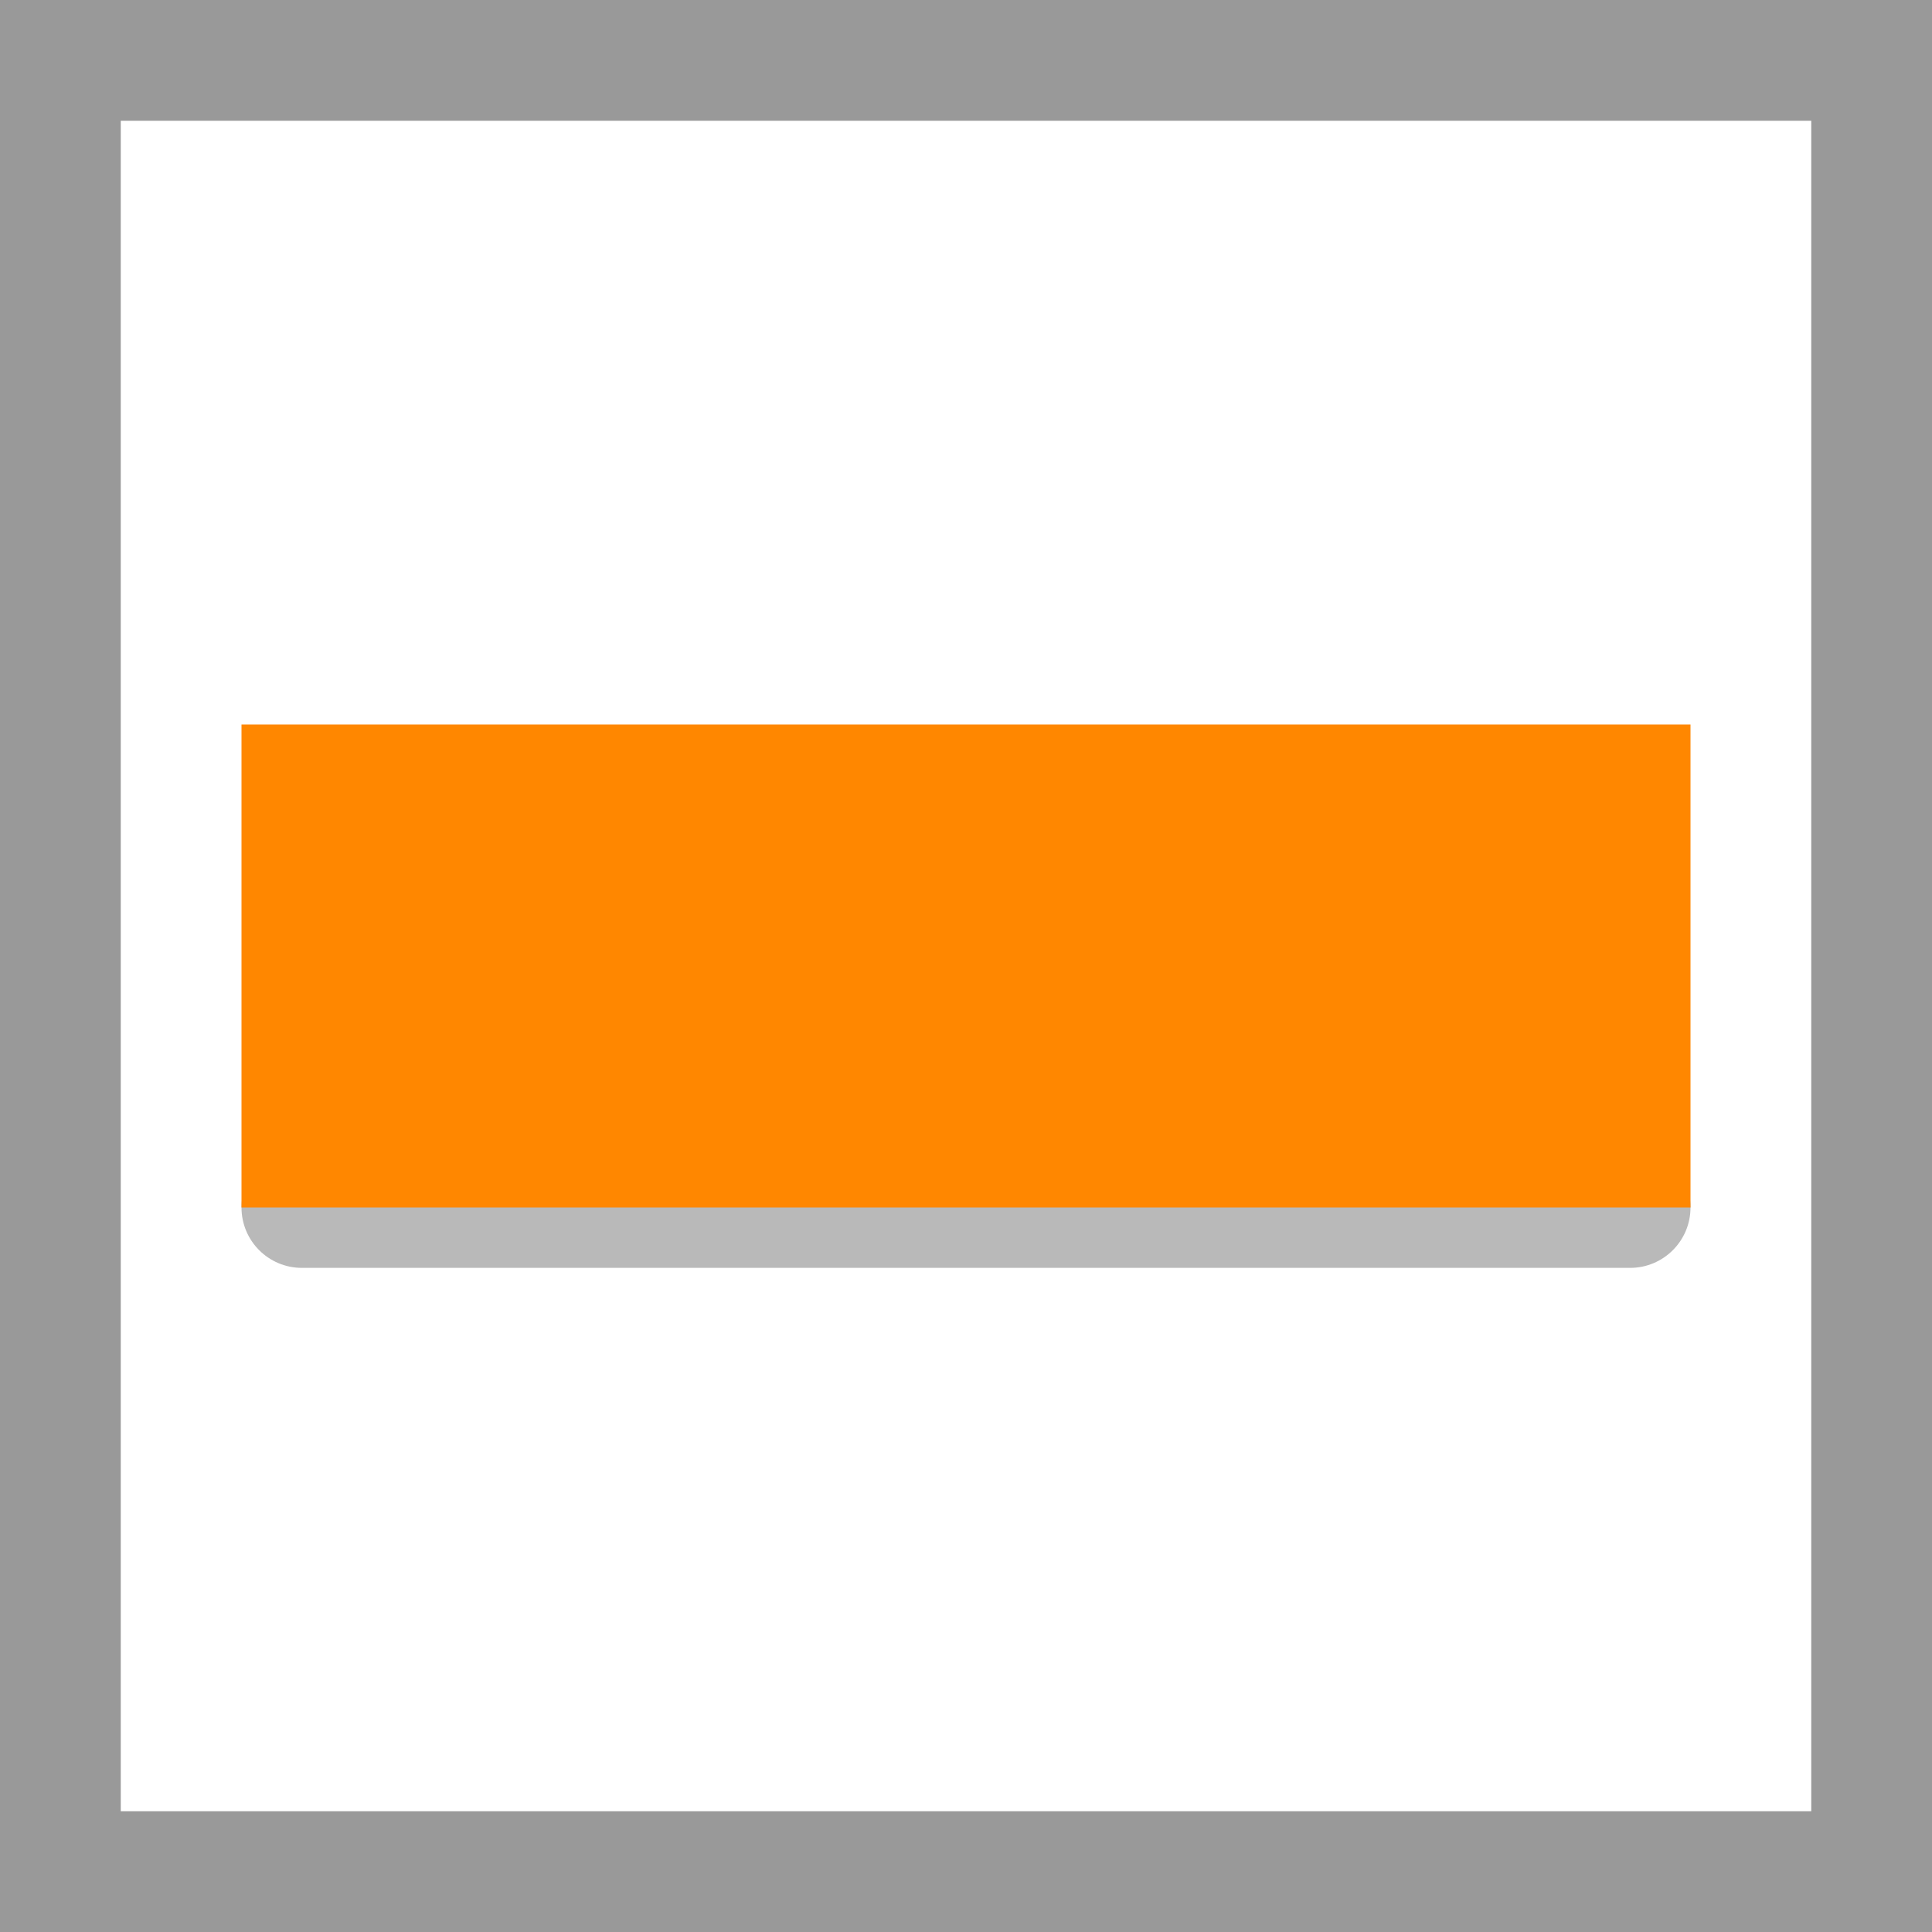
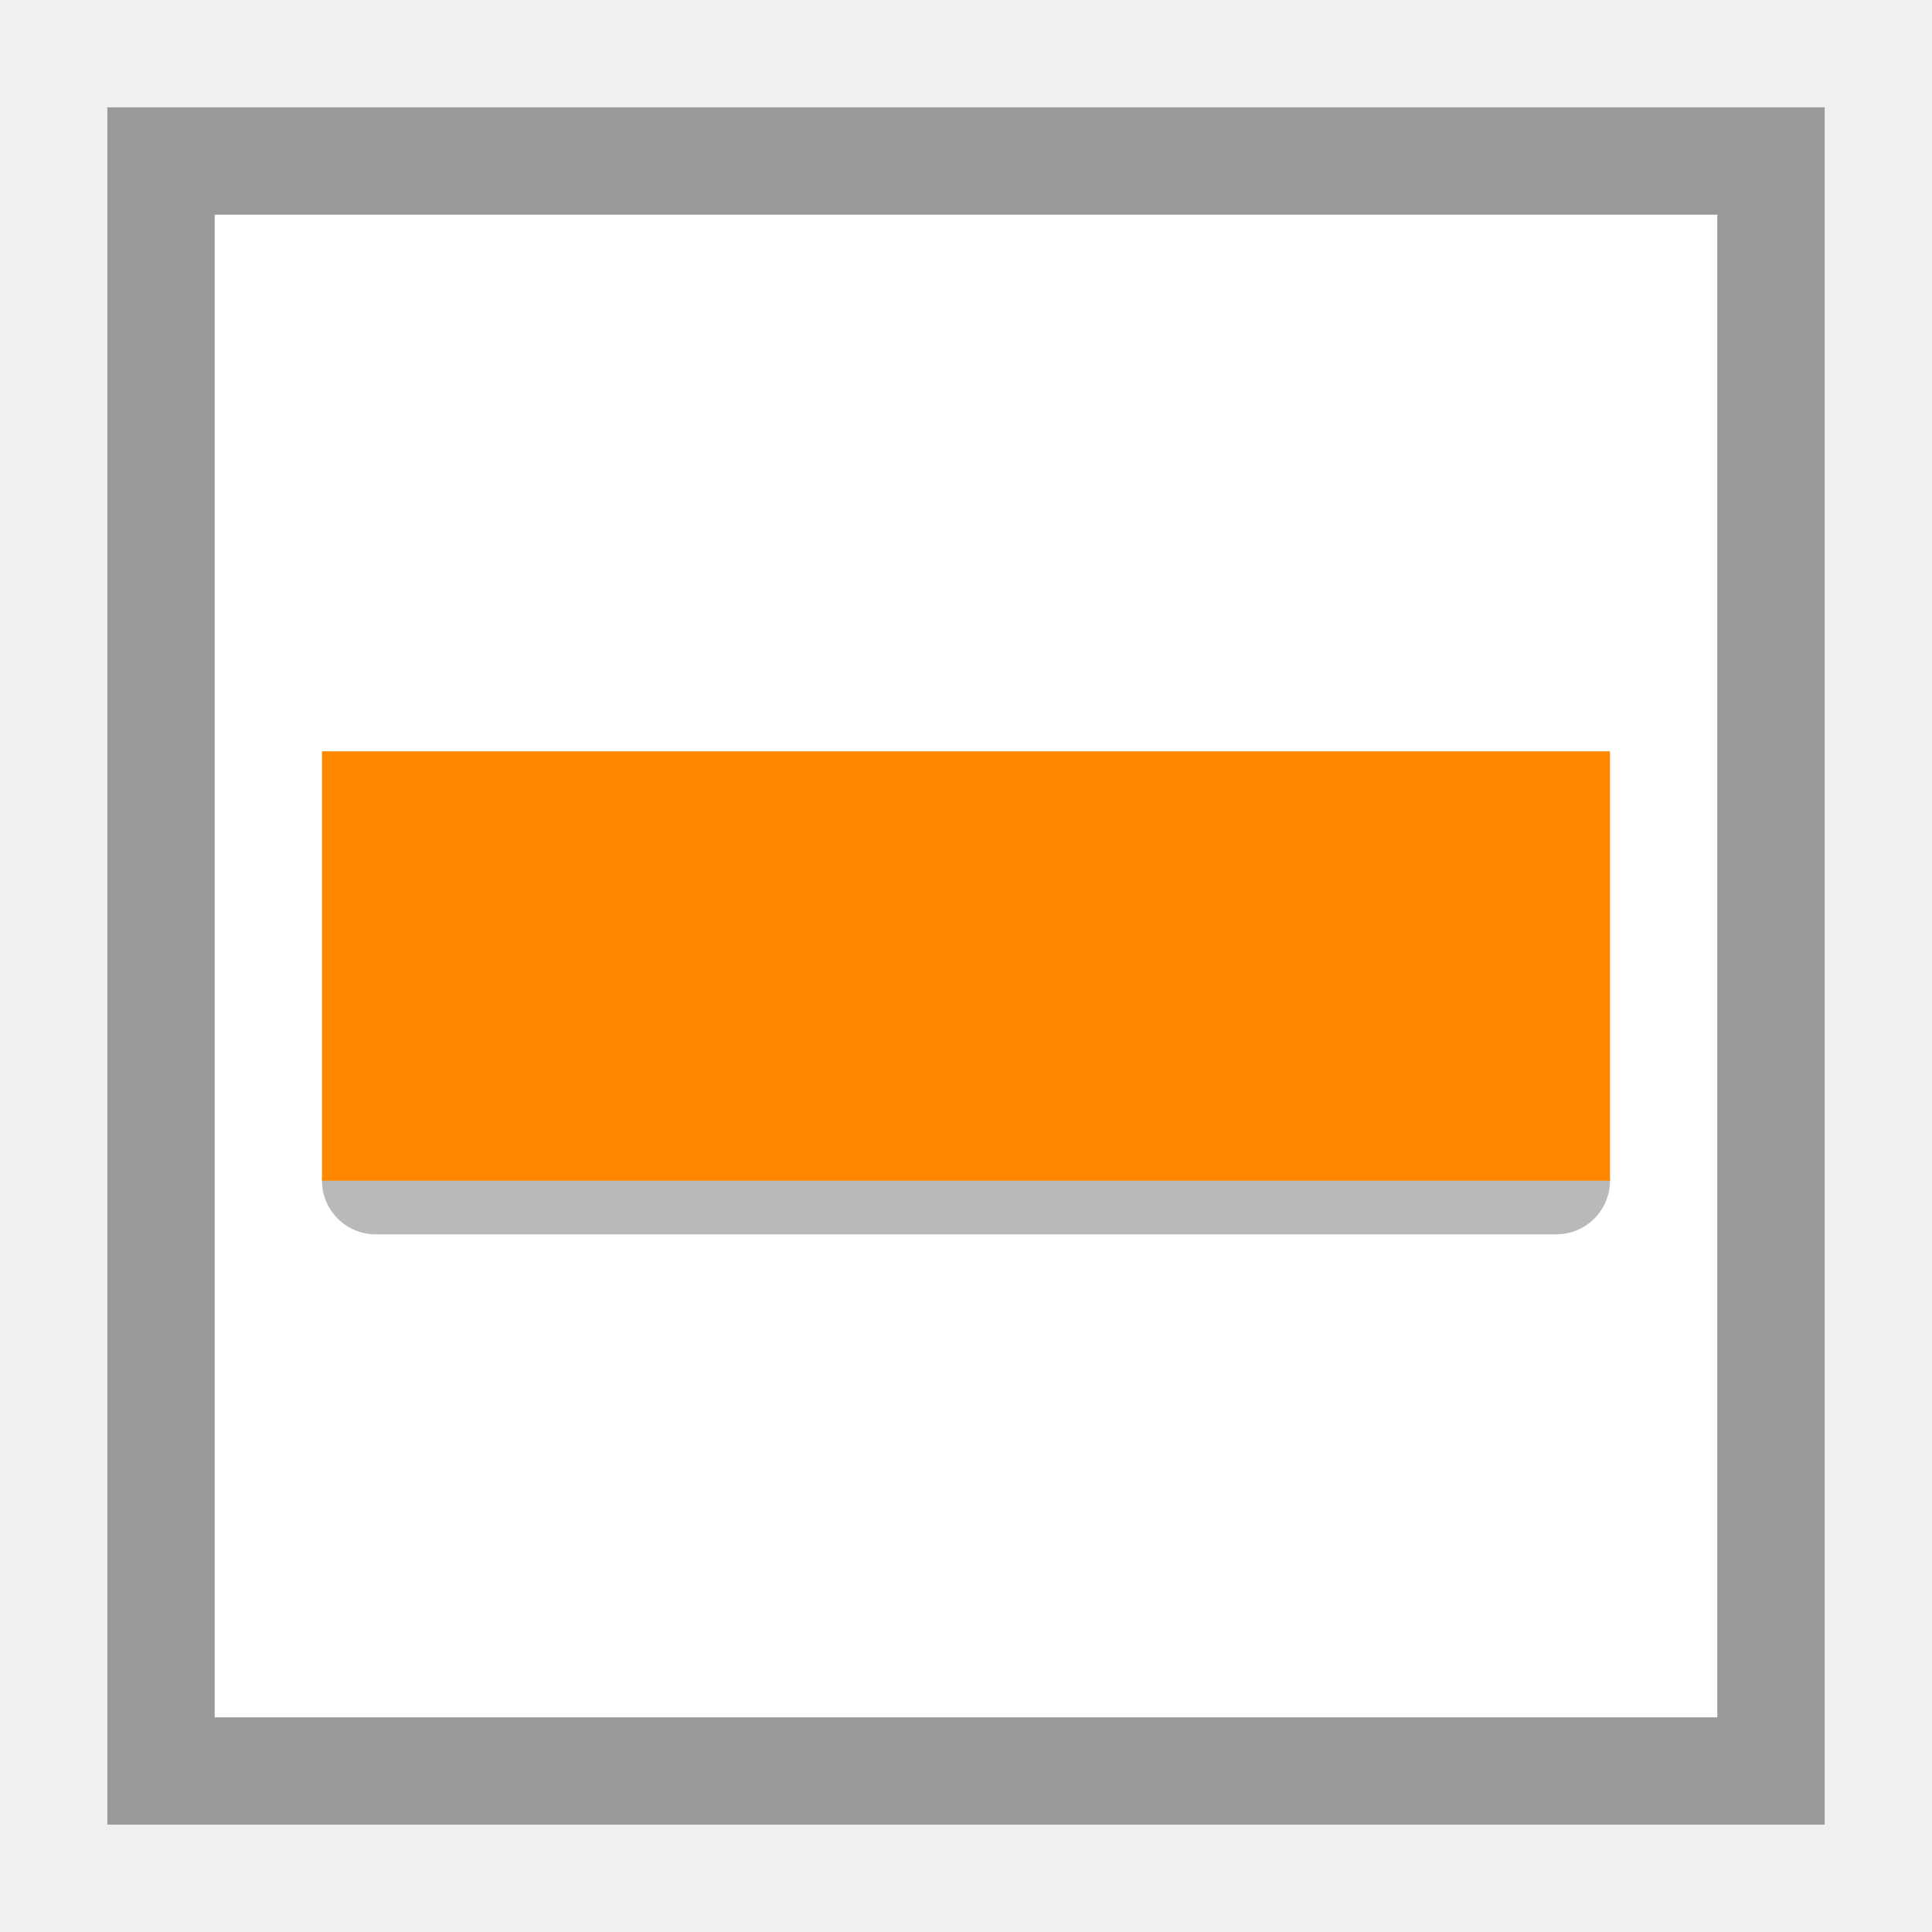
- <svg xmlns="http://www.w3.org/2000/svg" width="32" height="32" viewBox="0 0 32 32">
-   <path fill="#fff" d="M0 0h32v32H0z" />
-   <path fill="#999" d="M0 0v32h32V0H0zm2 2h28v28H2V2z" />
-   <rect fill="#b9b9b9" x="4" y="19" width="24" height="2" rx="1" />
-   <path fill="#ff8700" d="M4 12h24v8H4z" />
+ <svg xmlns="http://www.w3.org/2000/svg" width="36" height="36" viewBox="0 0 36 36">
+   <g fill="none" fill-rule="nonzero">
+     <path fill="#FFF" d="M2 2h32v32H2z" />
+     <path fill="#999" d="M2 2v32h32V2H2zm2 2h28v28H4V4z" />
+     <rect fill="#B9B9B9" x="6" y="21" width="24" height="2" rx="1" />
+     <path fill="#FF8700" d="M6 14h24v8H6z" />
+   </g>
</svg>
